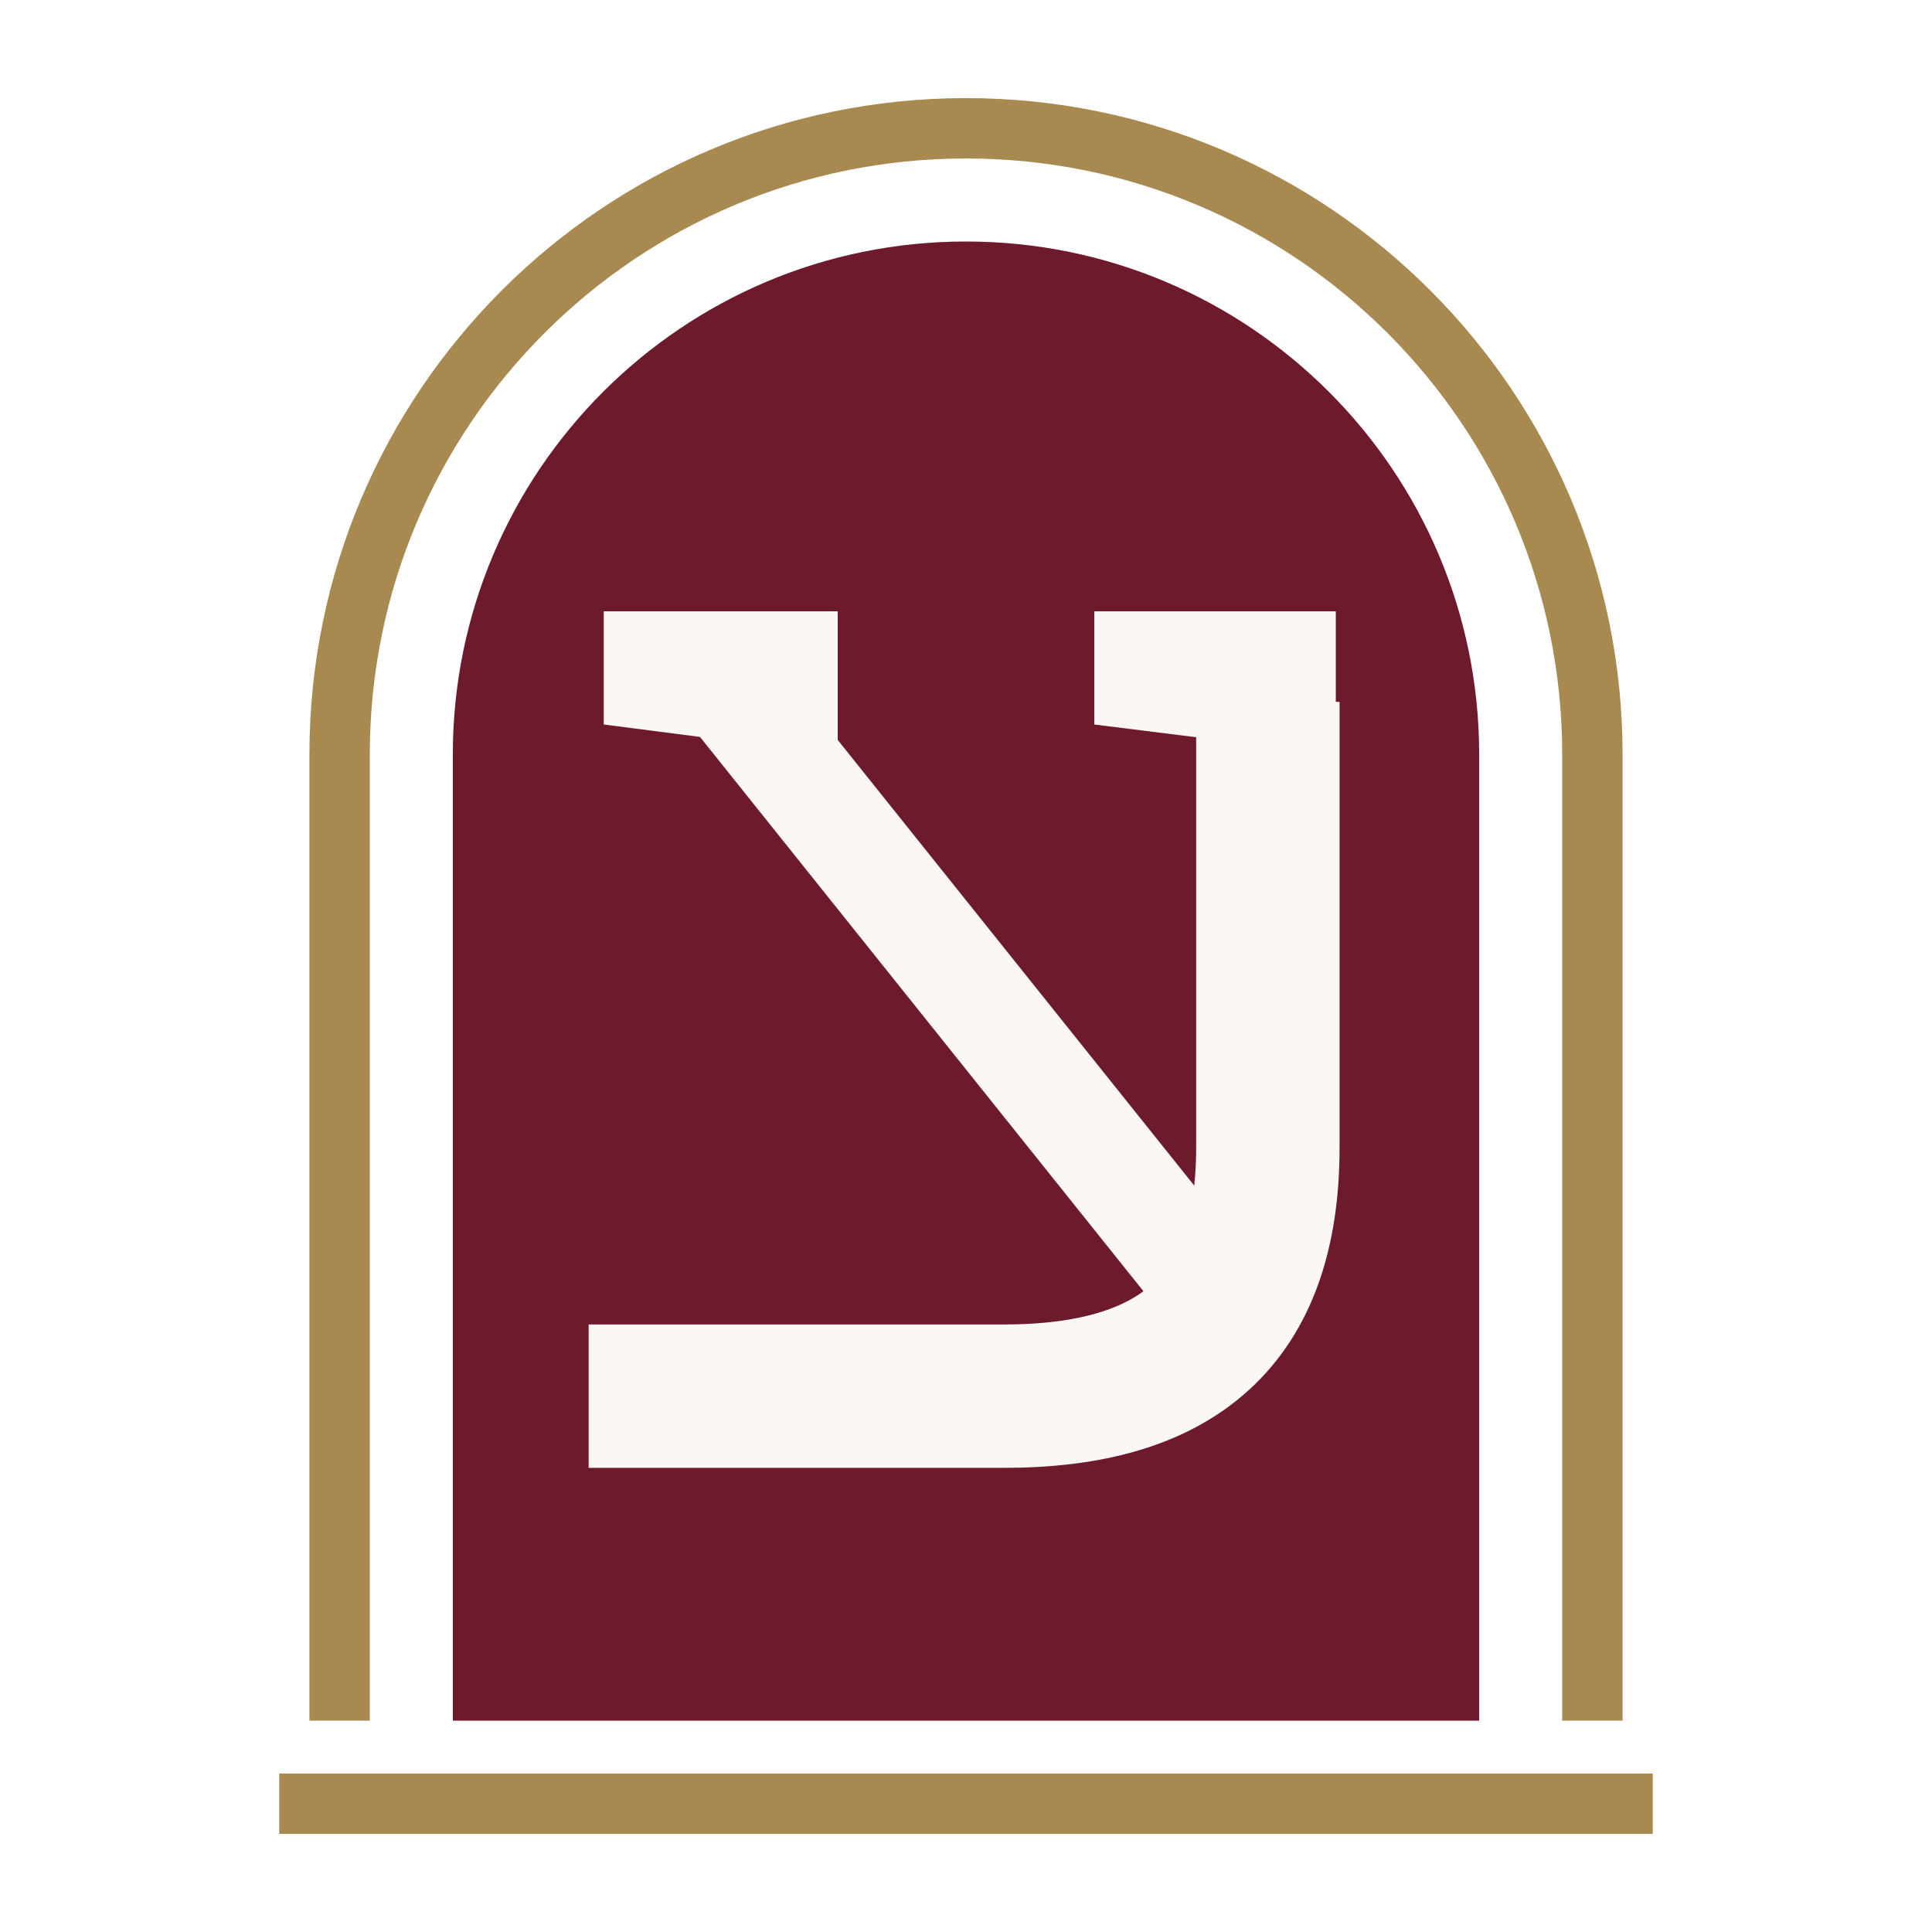
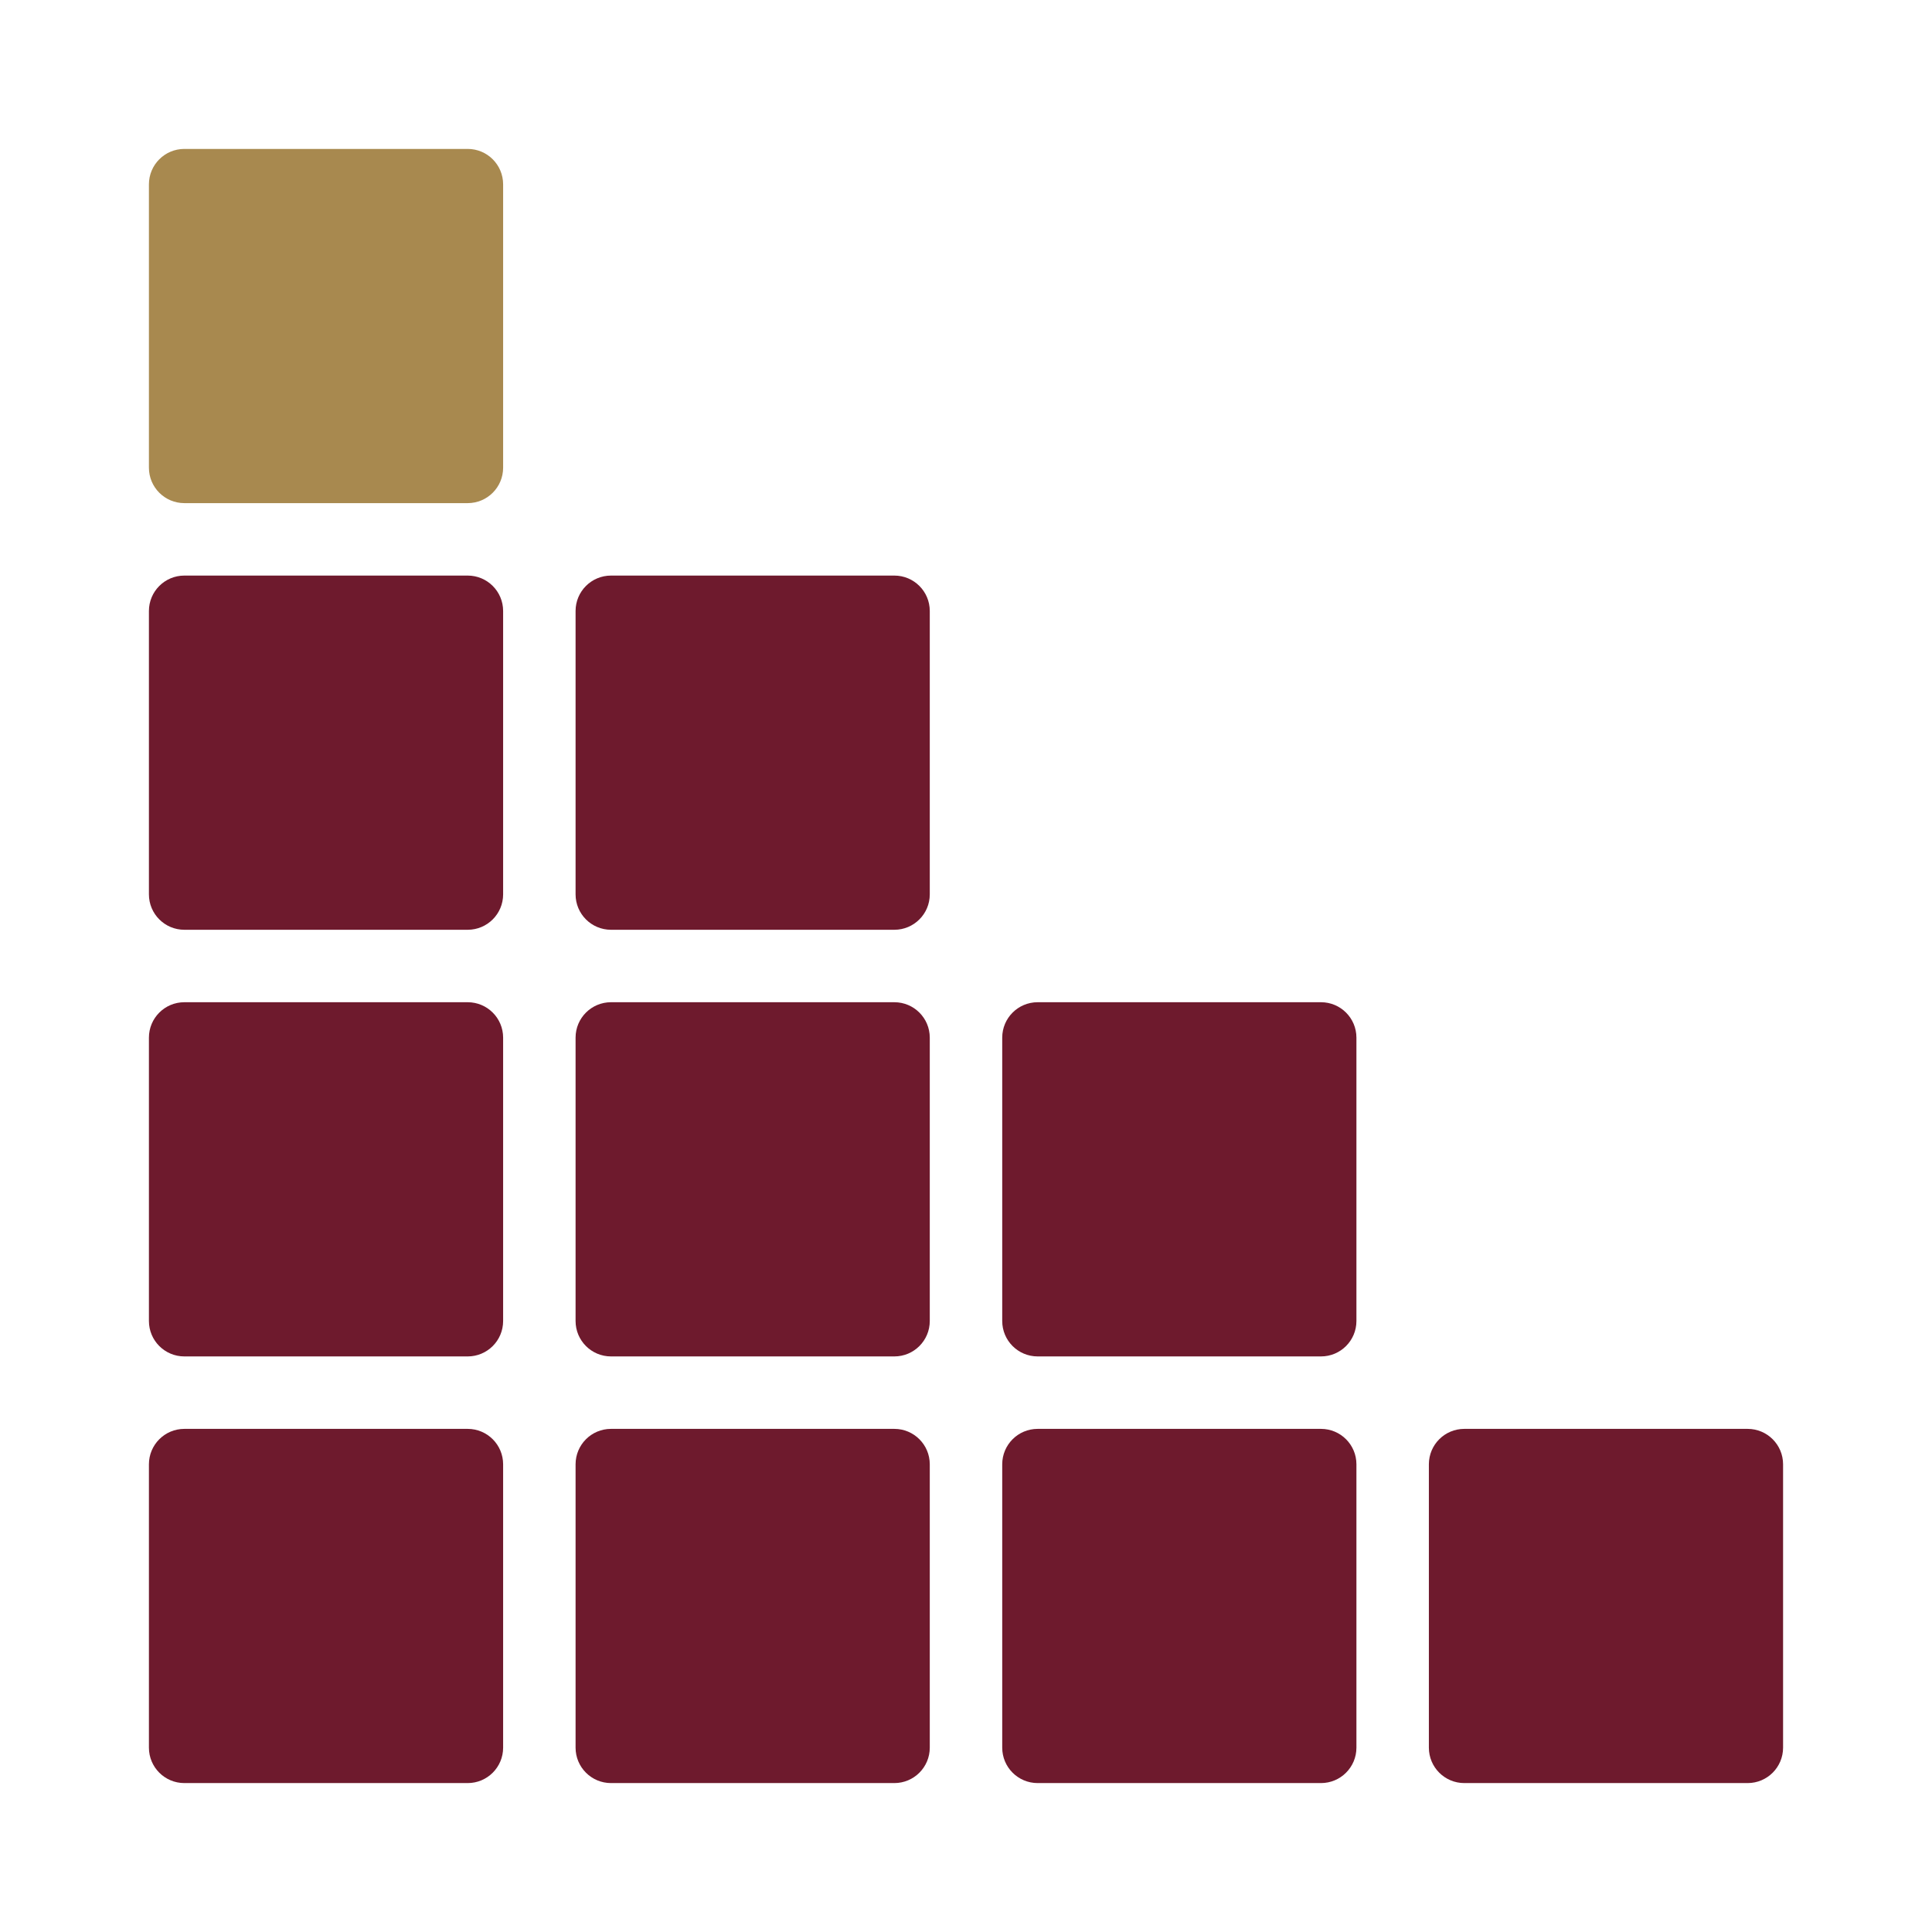
<svg xmlns="http://www.w3.org/2000/svg" viewBox="0 0 512 512" width="512" height="512" role="img" aria-label="עשור">
-   <g transform="translate(0 -14)">
-     <path d="M 90 470 V 214 A 166 166 0 0 1 422 214 V 470" fill="none" stroke="#a8894f" stroke-width="16" />
-     <rect x="74" y="484" width="364" height="16" fill="#a8894f" />
-     <path d="M 120 470 V 214 A 136 136 0 0 1 392 214 V 470 Z" fill="#6e1a2d" />
-     <g fill="#fbf7f4">
-       <path d="M 290 176 H 354 V 214 L 290 206 Z" />
-       <path d="M 160 176 H 222 V 214 L 160 206 Z" />
-     </g>
-     <g fill="none" stroke="#fbf7f4" stroke-linejoin="round">
-       <path d="M 336 200 V 318 C 336 364 312 384 266 384 H 156" stroke-width="38" />
-       <path d="M 196 200 L 328 365" stroke-width="28" />
-     </g>
+   <g transform="scale(4.266667)">
+     <rect x="9.25" y="88.75" width="22" height="22" rx="2.2" fill="#6e1a2d" />
+     <rect x="9.25" y="62.25" width="22" height="22" rx="2.2" fill="#6e1a2d" />
+     <rect x="9.25" y="35.75" width="22" height="22" rx="2.2" fill="#6e1a2d" />
+     <rect x="9.25" y="9.25" width="22" height="22" rx="2.2" fill="#a8894f" />
+     <rect x="35.75" y="88.75" width="22" height="22" rx="2.2" fill="#6e1a2d" />
+     <rect x="35.75" y="62.25" width="22" height="22" rx="2.2" fill="#6e1a2d" />
+     <rect x="35.75" y="35.75" width="22" height="22" rx="2.2" fill="#6e1a2d" />
+     <rect x="62.25" y="88.75" width="22" height="22" rx="2.2" fill="#6e1a2d" />
+     <rect x="62.25" y="62.25" width="22" height="22" rx="2.2" fill="#6e1a2d" />
+     <rect x="88.75" y="88.75" width="22" height="22" rx="2.2" fill="#6e1a2d" />
  </g>
</svg>
